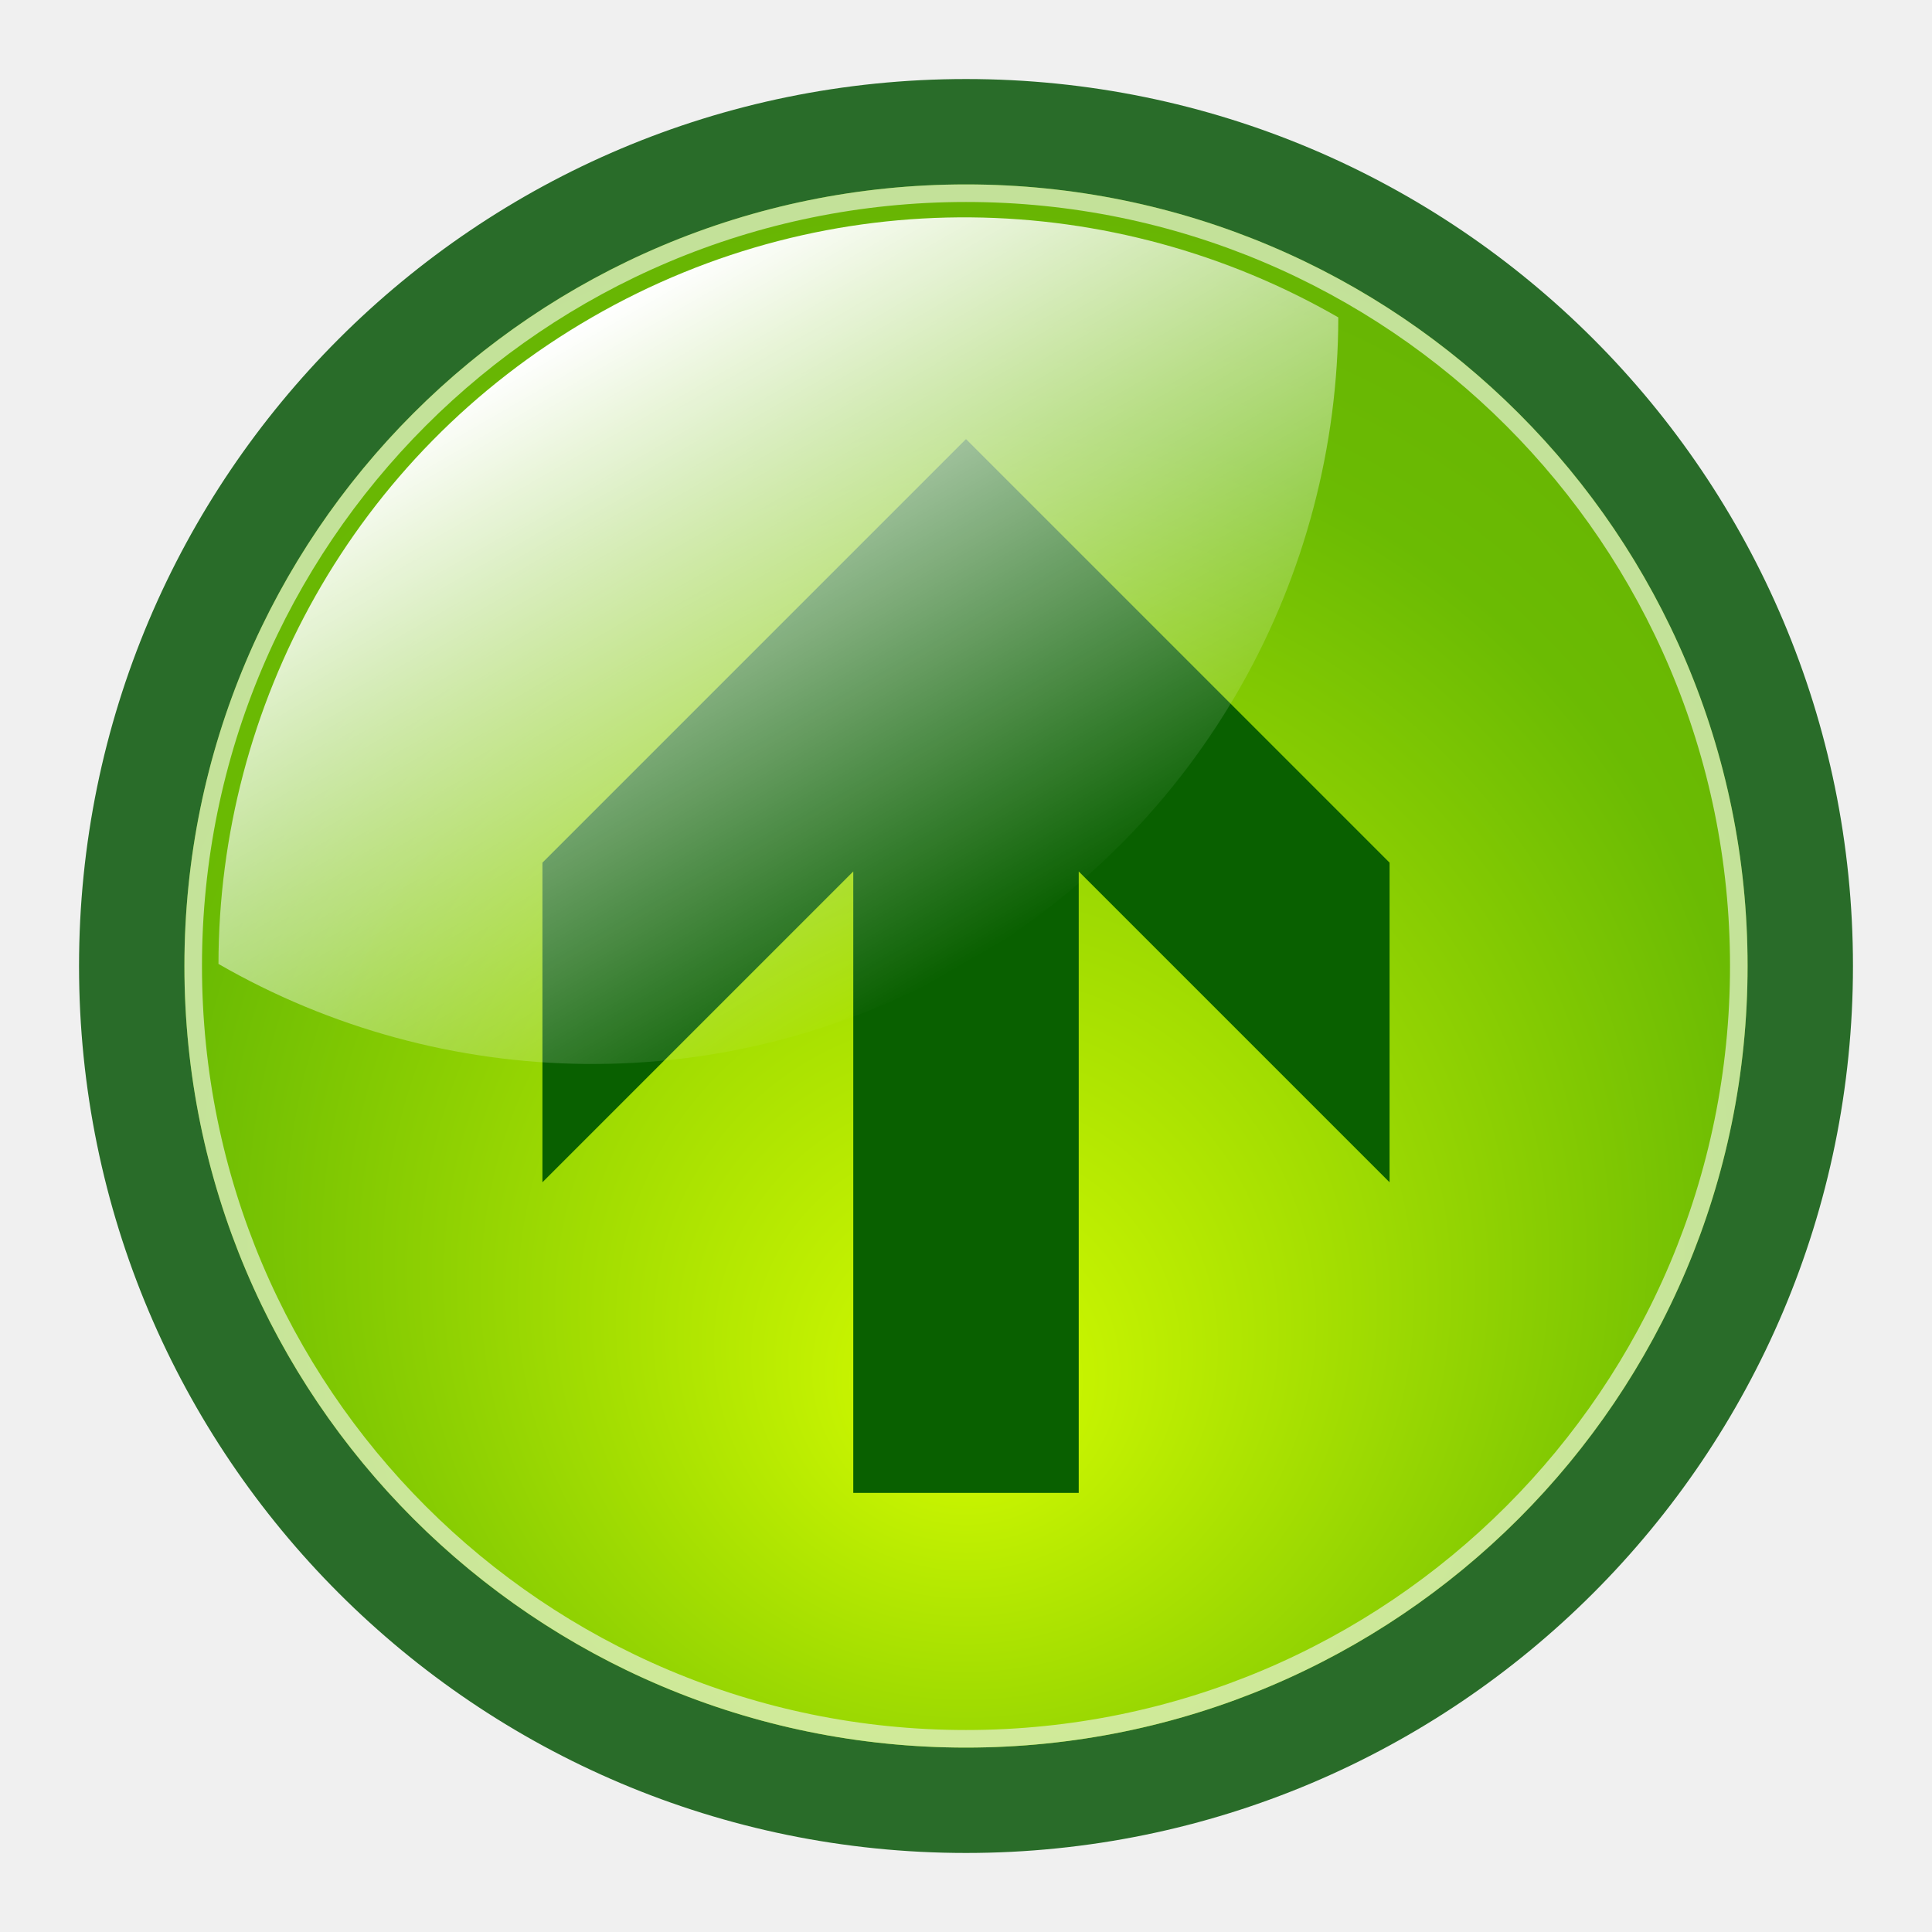
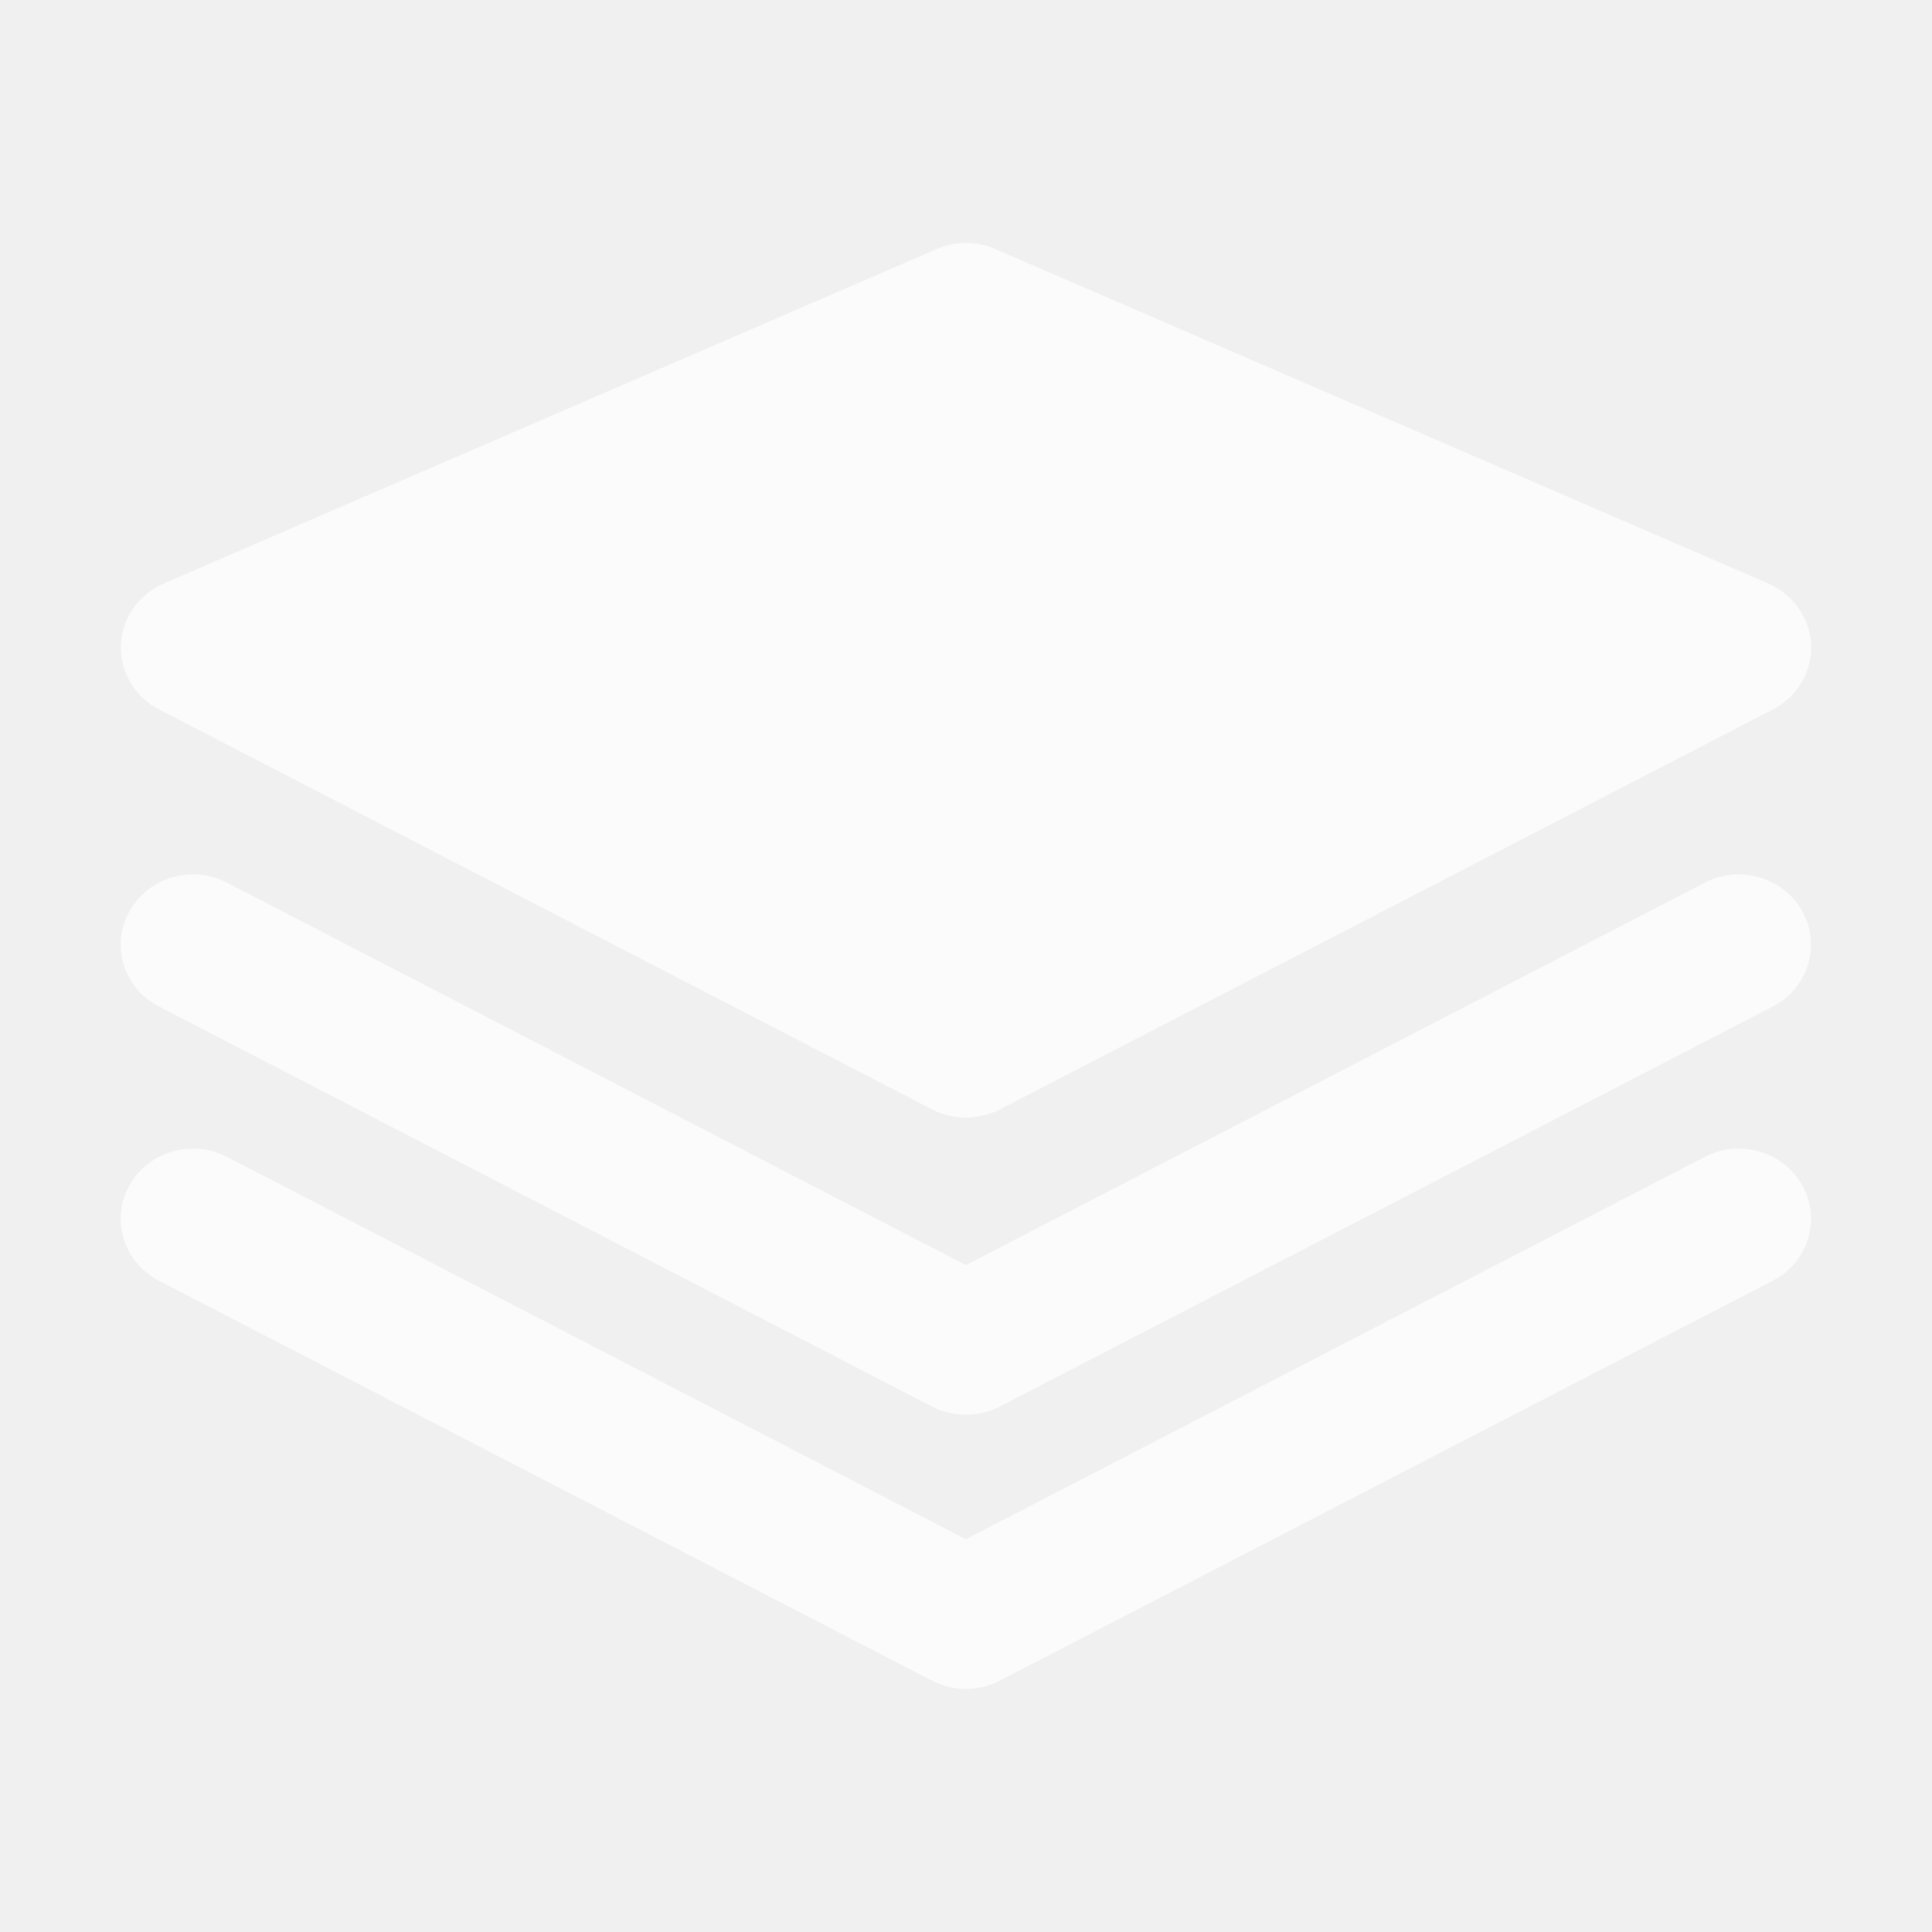
- <svg xmlns="http://www.w3.org/2000/svg" width="22" height="22" version="1.0" viewBox="0 0 110 110" xml:space="preserve">
-   <defs>
-     <linearGradient id="linGrad" x1="55" x2="55" y1="12.5" y2="55" gradientTransform="rotate(-30 54.748 55.046)" gradientUnits="userSpaceOnUse">
-       <stop offset="0" stop-color="#fff" />
-       <stop offset="1" stop-color="#fff" stop-opacity="0" />
-     </linearGradient>
-     <radialGradient id="radGrad" cx="55" cy="55" r="101" fy="80.25" gradientUnits="userSpaceOnUse">
-       <stop offset="0" stop-color="#d5fc00" />
-       <stop offset=".45" stop-color="#6bbb03" />
-       <stop offset="1" stop-color="#589903" />
-     </radialGradient>
-   </defs>
-   <circle cx="55" cy="55" r="47.5" fill="url(#radGrad)" stroke="#296c29" stroke-width="6" />
-   <circle cx="55" cy="55" r="44" fill="none" stroke="#e1f0ca" stroke-opacity=".75" />
-   <polygon fill="#096000" points="25 48.582 25 61.418 60.384 61.418 42.686 79.116 60.884 79.116 85 55 60.884 30.884 42.686 30.884 60.384 48.582" transform="rotate(-90,55,55)" />
-   <path fill="url(#linGrad)" d="m33.693 18.074c13.62-7.864 29.788-7.328 42.504-0.003-0.014 14.675-7.633 28.945-21.254 36.809-13.62 7.864-29.788 7.328-42.504 0.002 0.014-14.675 7.634-28.945 21.254-36.808z" />
+ <svg xmlns="http://www.w3.org/2000/svg" height="22" viewBox="0 0 16 16" width="22">
+   <g fill="#fff" fill-opacity=".7" transform="translate(1 2)">
+     <path d="m13.644 2.832-6.4-2.769c-.155-.068-.332-.068-.488 0l-6.4 2.769c-.209.09-.347.289-.355.511-.007.222.115.429.317.533l6.4 3.311c.088.046.185.068.282.068.098 0 .194-.022.282-.068l6.4-3.311c.202-.104.324-.311.317-.533-.009-.222-.146-.421-.356-.511z" />
+     <path d="m13.118 5.31-6.119 3.167-6.118-3.167c-.293-.152-.656-.044-.811.24-.156.283-.045.635.247.786l6.4 3.312c.088.046.185.068.282.068.098 0 .194-.022.282-.068l6.4-3.312c.291-.151.402-.503.247-.786-.156-.284-.519-.391-.811-.24z" />
+     <path d="m13.118 7.581-6.119 3.166-6.118-3.166c-.293-.152-.656-.044-.811.239-.156.283-.045.636.247.787l6.4 3.311c.088.046.185.069.282.069.098 0 .194-.022.282-.069l6.4-3.311c.291-.151.402-.503.247-.787-.156-.283-.519-.391-.811-.239z" />
+   </g>
</svg>
